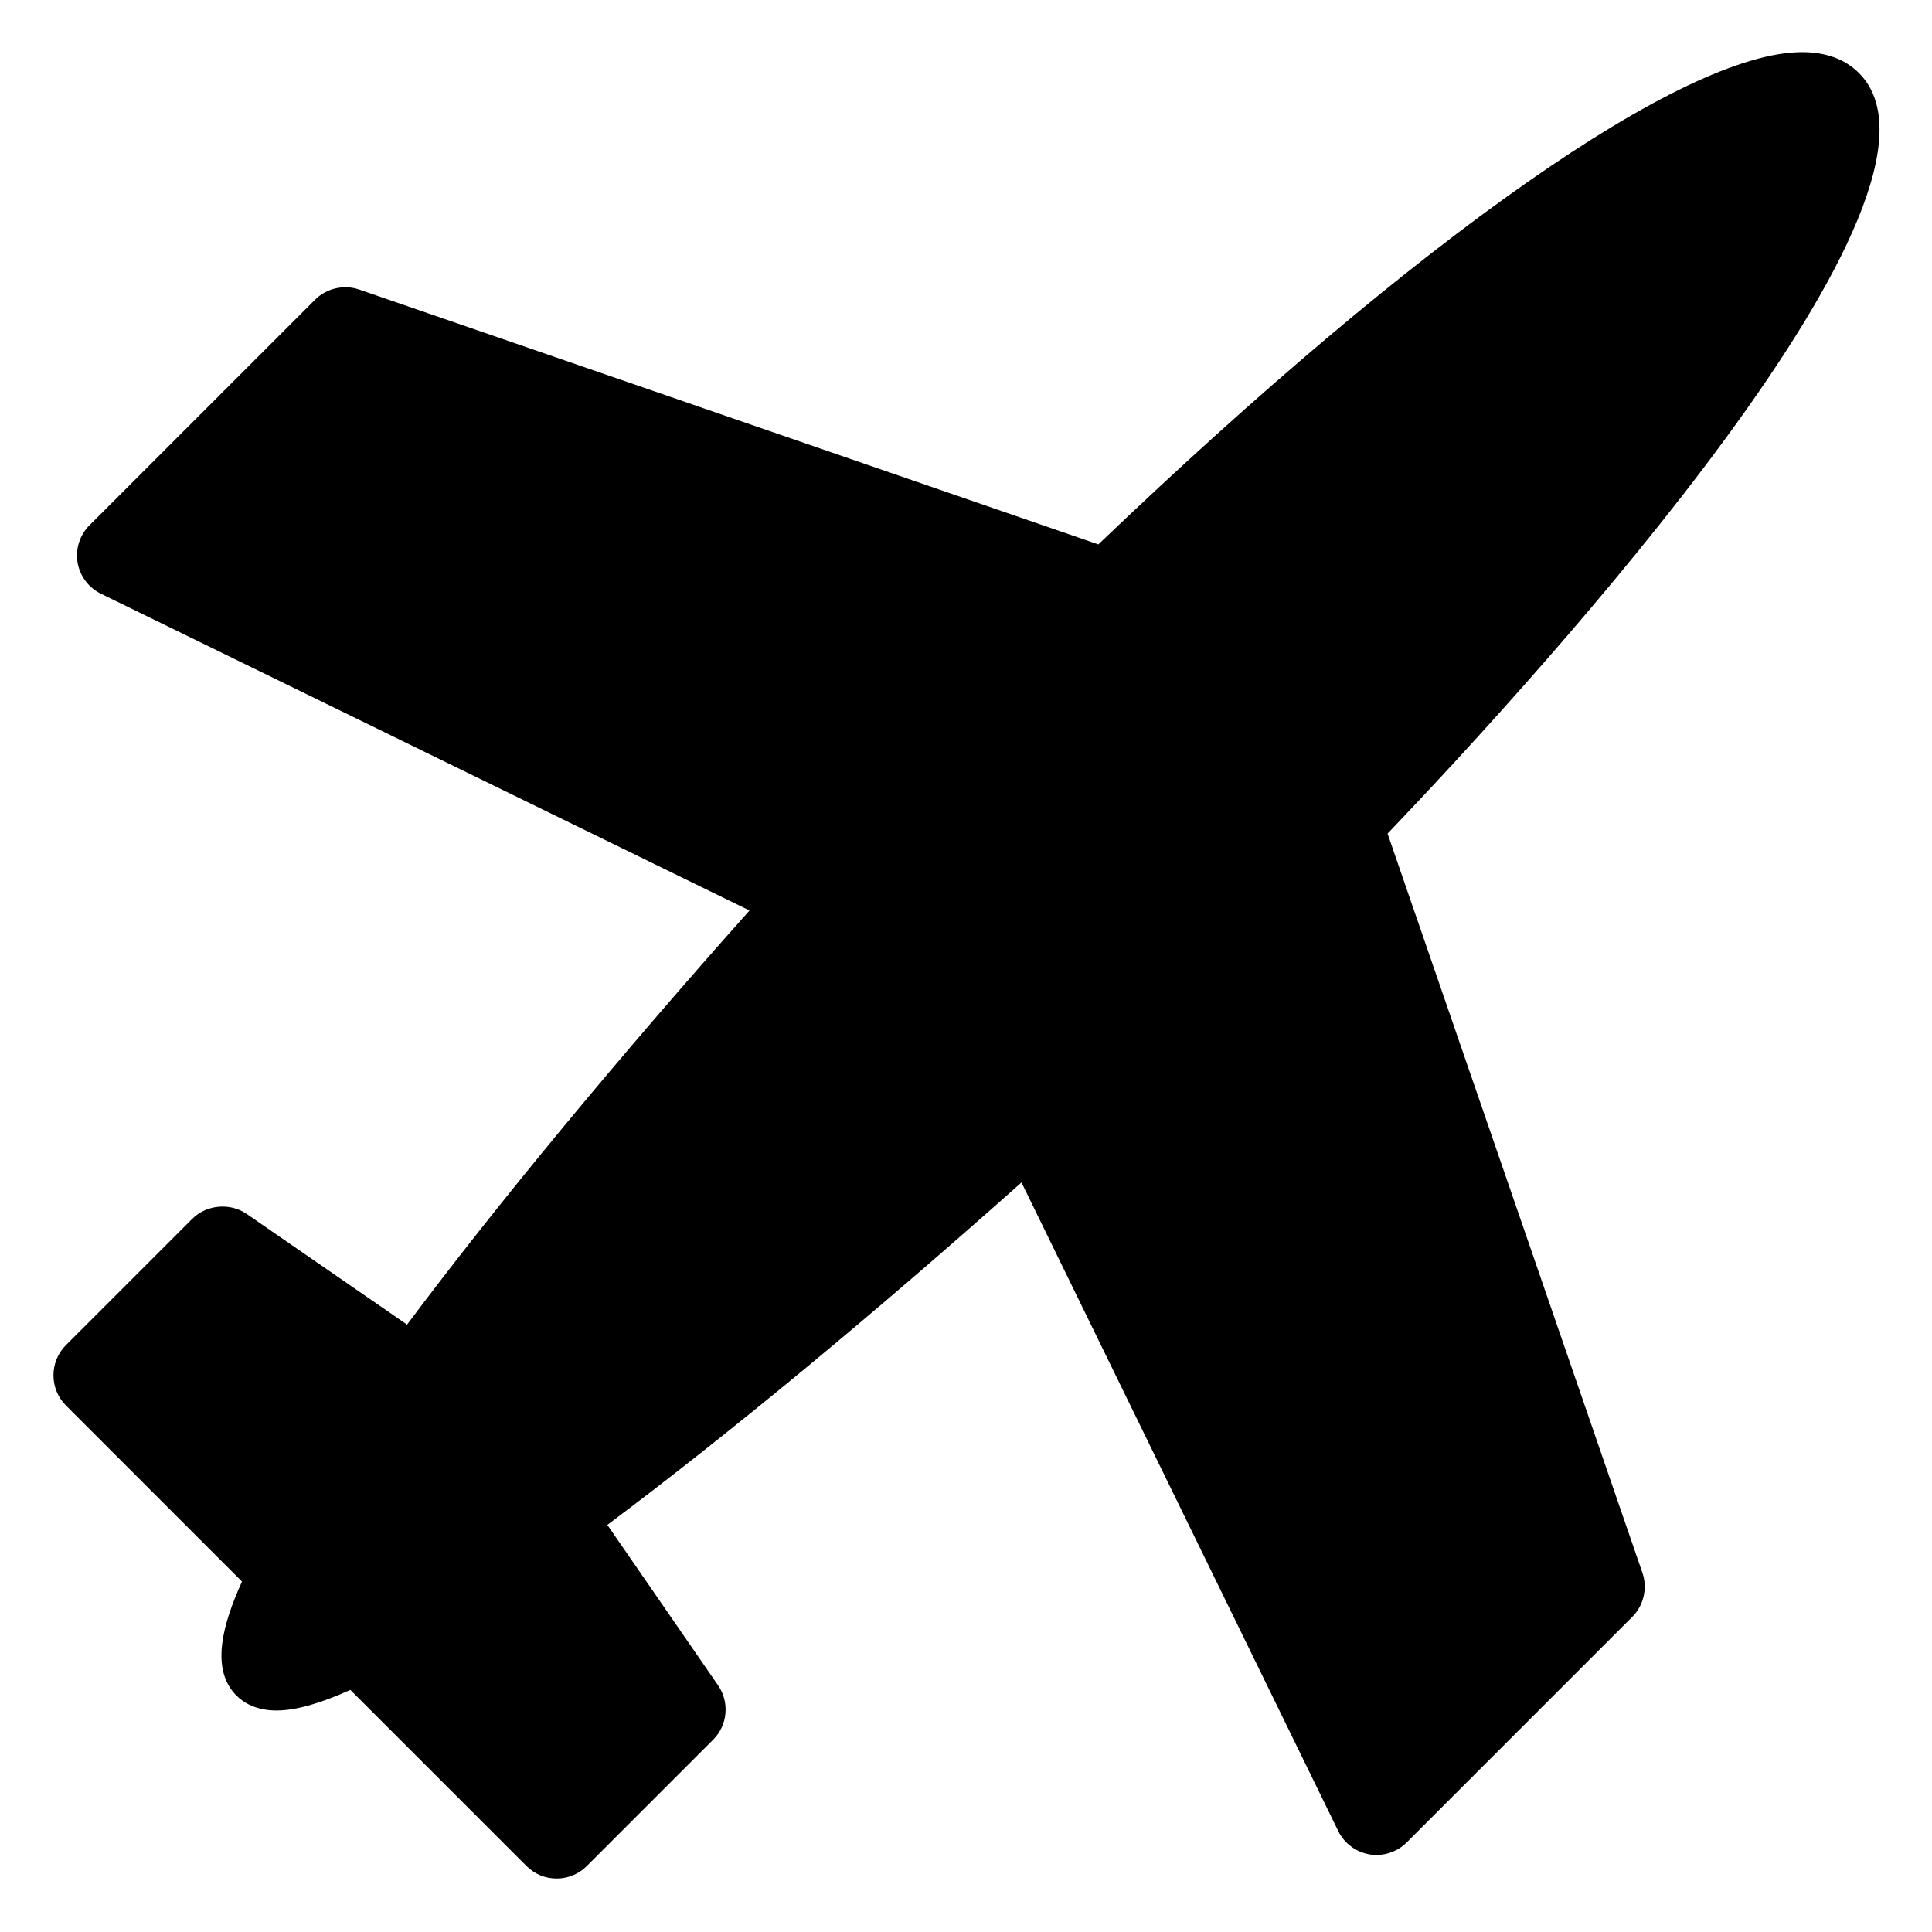
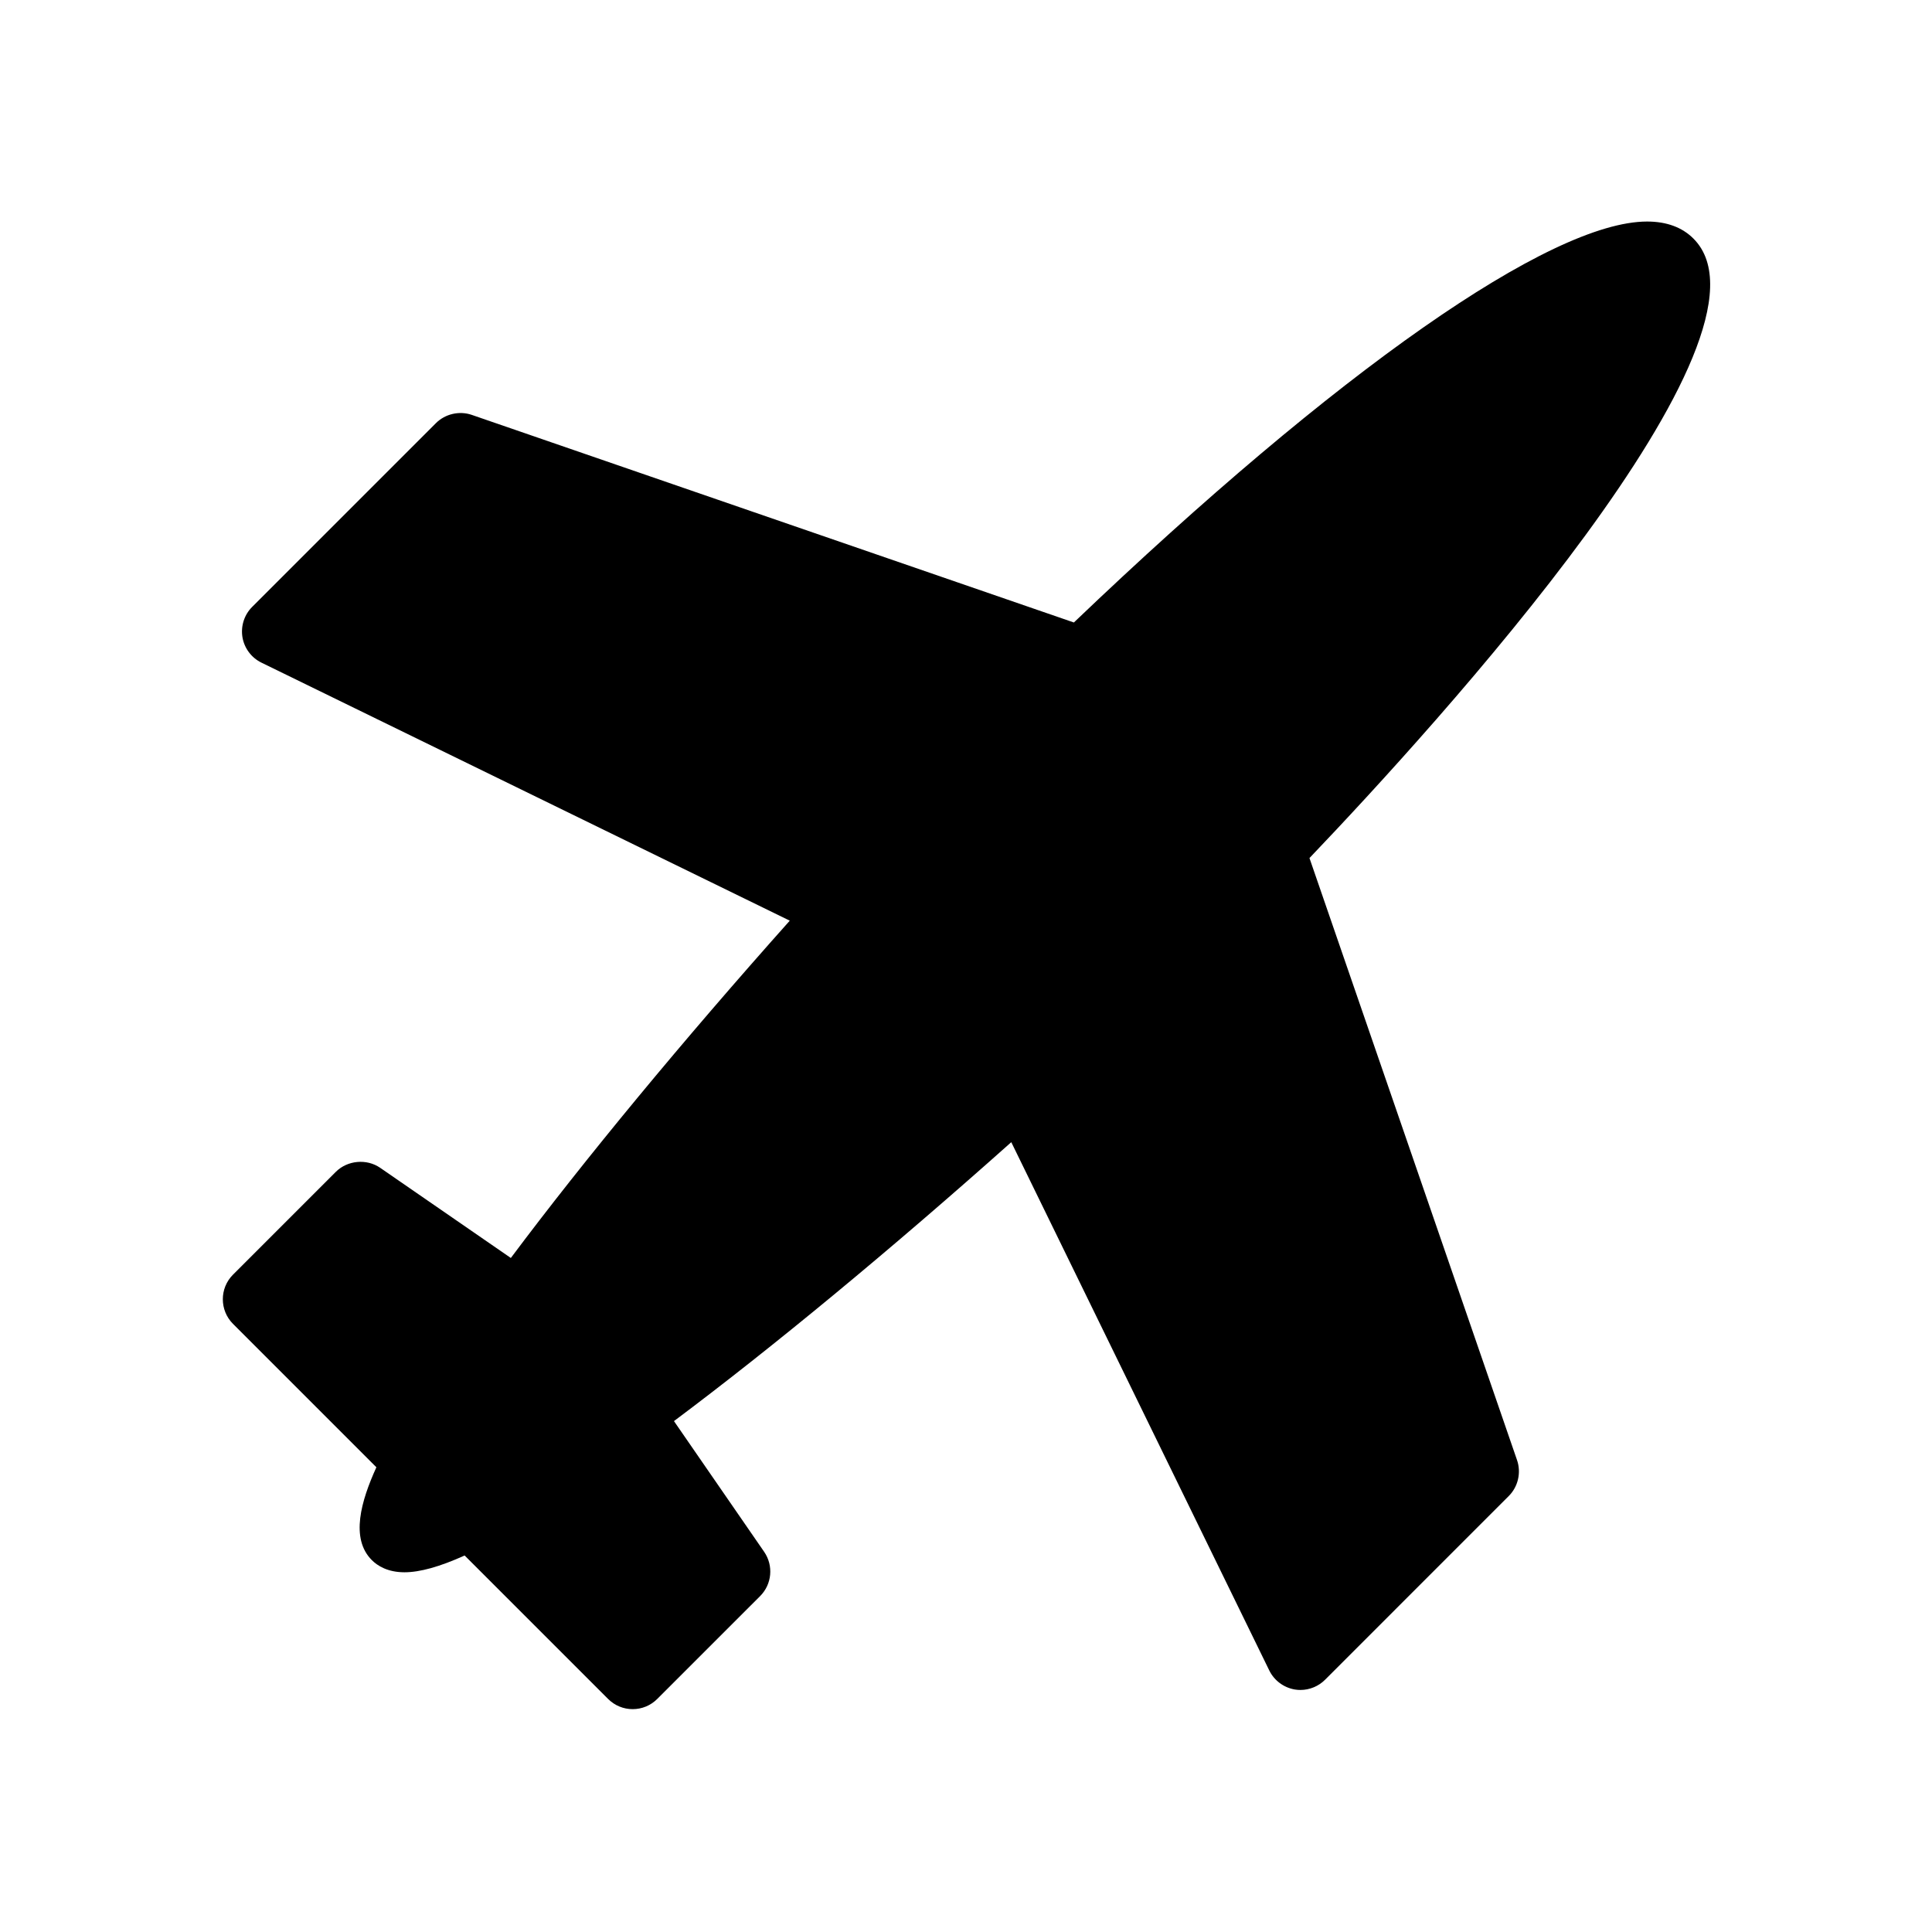
<svg xmlns="http://www.w3.org/2000/svg" version="1.1" id="Layer_4" x="0px" y="0px" width="1024" height="1024" viewBox="0 0 1024 1024" enable-background="new 0 0 100 100" xml:space="preserve">
  <defs id="defs7" />
-   <path d="M 735.444,441.834 C 818.08,355.276 1048.737,102.203 985.282,38.706 977.94,31.365 967.796,27.638 955.135,27.638 c -62.809,0 -201.939,97.381 -372.991,260.907 L 190.301,153.44 c -8.081,-2.762 -17.271,-0.637 -23.308,5.401 L 47.444,278.39 c -5.165,5.144 -7.526,12.506 -6.335,19.776 1.232,7.177 5.873,13.359 12.383,16.521 l 343.769,167.901 C 327.439,560.88 263.798,637.848 215.755,702.074 l -85.069,-58.702 c -8.759,-6.017 -21.234,-4.898 -28.801,2.639 l -66.977,66.977 c -8.759,8.789 -8.759,23.103 0.021,31.933 l 93.335,93.345 c -9.991,21.963 -17.065,46.318 -2.967,60.416 3.614,3.625 10.237,7.917 21.244,7.917 10.032,0 22.897,-3.583 39.151,-10.915 l 93.397,93.386 c 4.271,4.251 9.939,6.592 15.956,6.592 6.027,0 11.695,-2.351 15.977,-6.623 l 66.977,-66.967 c 7.68,-7.701 8.779,-19.807 2.598,-28.791 l -58.691,-85.059 c 64.185,-48.013 141.153,-111.653 219.497,-181.506 l 167.89,343.769 c 3.193,6.53 9.385,11.161 16.644,12.404 1.222,0.205 2.423,0.287 3.635,0.287 5.966,0 11.798,-2.413 16.008,-6.633 L 865.137,856.975 c 6.058,-6.048 8.173,-15.196 5.391,-23.329 L 735.444,441.834 Z" id="path3" />
+   <path d="m 694.045,454.785 c 67.308,-70.502 255.18,-276.632 203.495,-328.35 -5.98,-5.98 -14.243,-9.016 -24.555,-9.016 -51.158,0 -164.48,79.317 -303.804,212.51 L 250.023,219.886 c -6.582,-2.25 -14.067,-0.519 -18.985,4.399 l -97.373,97.373 c -4.207,4.19 -6.13,10.186 -5.16,16.108 1.004,5.846 4.784,10.881 10.086,13.456 l 280.002,136.756 C 361.722,551.748 309.887,614.439 270.755,666.752 l -69.29,-47.813 c -7.134,-4.901 -17.295,-3.989 -23.459,2.149 l -54.554,54.554 c -7.134,7.159 -7.134,18.817 0.017,26.01 l 76.022,76.03 c -8.137,17.889 -13.9,37.727 -2.417,49.209 2.944,2.952 8.338,6.448 17.304,6.448 8.171,0 18.65,-2.919 31.889,-8.89 l 76.072,76.064 c 3.479,3.462 8.096,5.369 12.996,5.369 4.909,0 9.526,-1.915 13.013,-5.394 l 54.554,-54.545 c 6.256,-6.272 7.151,-16.133 2.116,-23.451 L 357.215,753.211 C 409.493,714.104 472.184,662.269 535.996,605.374 l 136.748,280.002 c 2.601,5.319 7.644,9.091 13.557,10.103 0.995,0.167 1.974,0.234 2.961,0.234 4.859,0 9.609,-1.965 13.038,-5.403 l 97.382,-97.39 c 4.934,-4.926 6.657,-12.378 4.391,-19.001 L 694.045,454.785 Z" id="path3" />
</svg>
